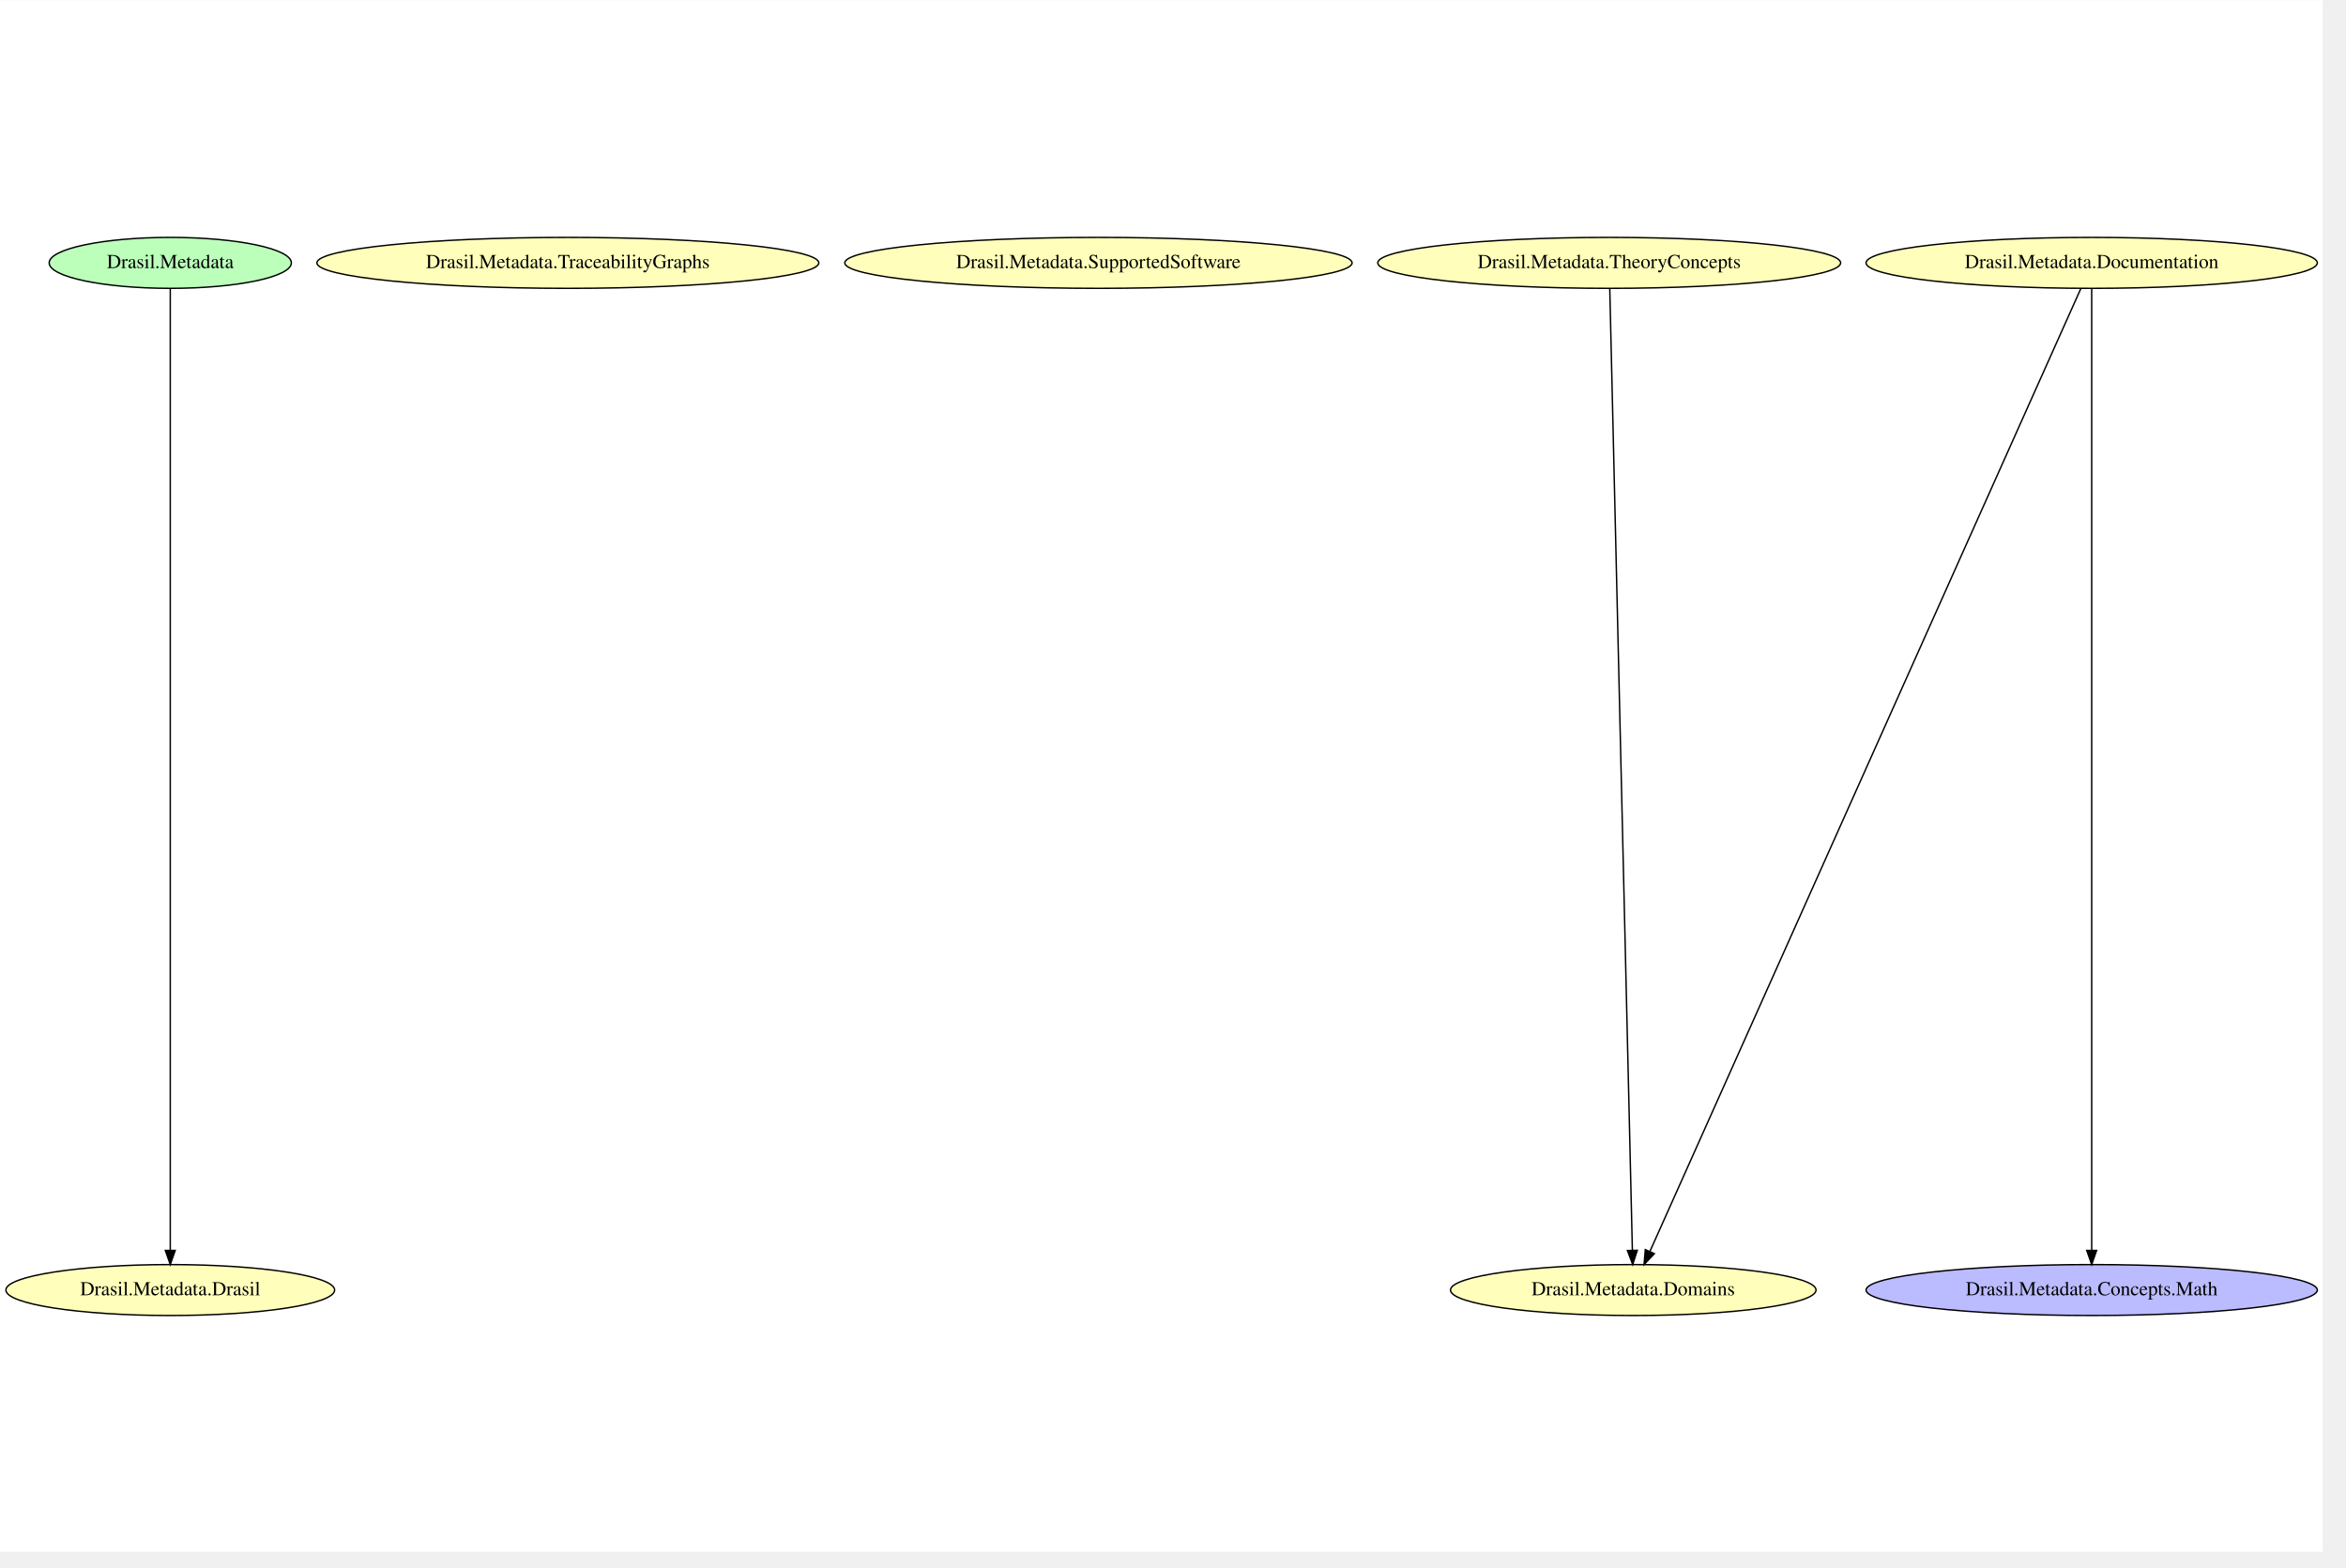
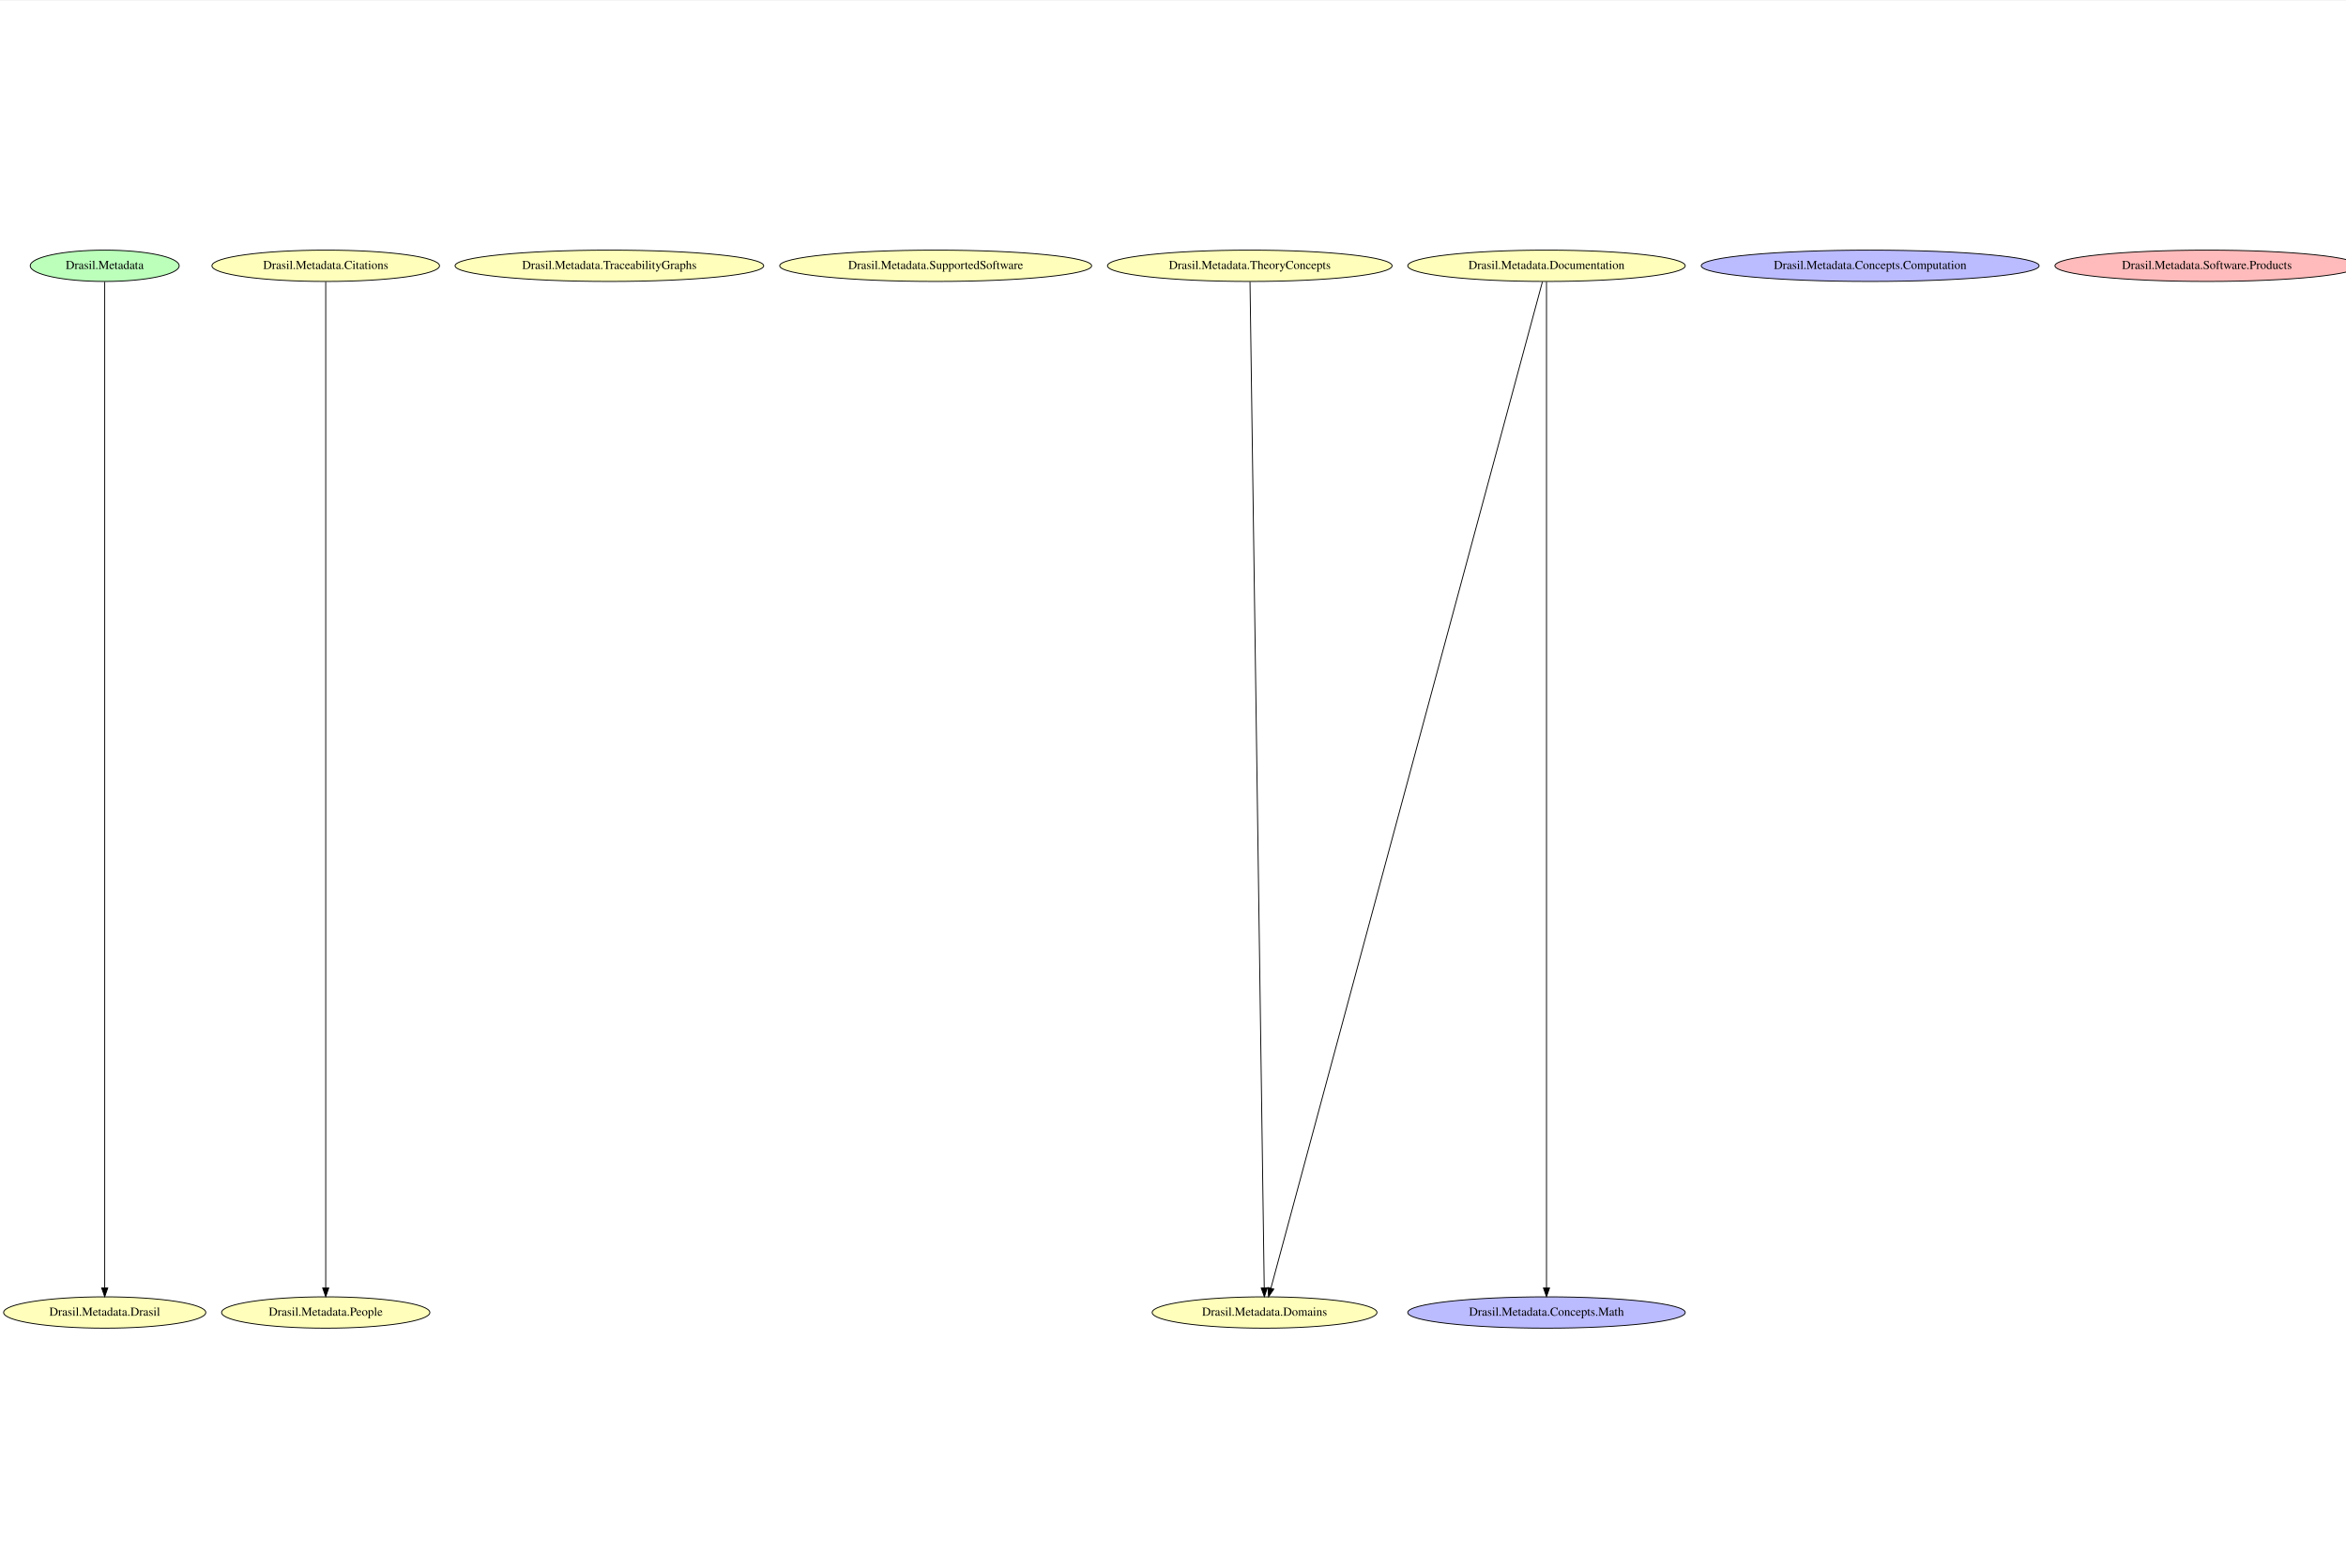
- <svg xmlns="http://www.w3.org/2000/svg" width="431pt" height="288pt" viewBox="0.00 0.00 431.10 288.00">
-   <g id="graph0" class="graph" transform="scale(0.26 0.26) rotate(0) translate(4 1092.67)">
-     <polygon fill="white" stroke="transparent" points="-4,4 -4,-1092.67 1637.58,-1092.67 1637.58,4 -4,4" />
+ <svg xmlns="http://www.w3.org/2000/svg" width="431pt" height="288pt" viewBox="0.00 0.00 431.39 288.00">
+   <g id="graph0" class="graph" transform="scale(0.16 0.16) rotate(0) translate(4 1808.67)">
+     <polygon fill="white" stroke="transparent" points="-4,4 -4,-1808.67 2711.17,-1808.67 2711.17,4 -4,4" />
    <g id="node1" class="node">
-       <ellipse fill="#bbffbb" stroke="black" cx="116.34" cy="-907" rx="85.59" ry="18" />
-       <text text-anchor="middle" x="116.34" y="-903.3" font-family="Times,serif" font-size="14.00">Drasil.Metadata</text>
+       <ellipse fill="#bbffbb" stroke="black" cx="116.34" cy="-1504" rx="85.59" ry="18" />
+       <text text-anchor="middle" x="116.34" y="-1500.3" font-family="Times,serif" font-size="14.00">Drasil.Metadata</text>
+     </g>
+     <g id="node3" class="node">
+       <ellipse fill="#ffffbb" stroke="black" cx="116.34" cy="-301" rx="116.18" ry="18" />
+       <text text-anchor="middle" x="116.34" y="-297.3" font-family="Times,serif" font-size="14.00">Drasil.Metadata.Drasil</text>
+     </g>
+     <g id="edge5" class="edge">
+       <path fill="none" stroke="black" d="M116.34,-1485.56C116.34,-1352.18 116.34,-494.45 116.34,-329.44" />
+       <polygon fill="black" stroke="black" points="119.84,-329.18 116.34,-319.18 112.84,-329.18 119.84,-329.18" />
    </g>
    <g id="node2" class="node">
-       <ellipse fill="#ffffbb" stroke="black" cx="116.34" cy="-181" rx="116.18" ry="18" />
-       <text text-anchor="middle" x="116.34" y="-177.3" font-family="Times,serif" font-size="14.00">Drasil.Metadata.Drasil</text>
+       <ellipse fill="#ffffbb" stroke="black" cx="370.34" cy="-301" rx="119.68" ry="18" />
+       <text text-anchor="middle" x="370.34" y="-297.3" font-family="Times,serif" font-size="14.00">Drasil.Metadata.People</text>
+     </g>
+     <g id="node4" class="node">
+       <ellipse fill="#ffffbb" stroke="black" cx="696.34" cy="-1504" rx="177.37" ry="18" />
+       <text text-anchor="middle" x="696.34" y="-1500.3" font-family="Times,serif" font-size="14.00">Drasil.Metadata.TraceabilityGraphs</text>
+     </g>
+     <g id="node5" class="node">
+       <ellipse fill="#ffffbb" stroke="black" cx="370.34" cy="-1504" rx="130.78" ry="18" />
+       <text text-anchor="middle" x="370.34" y="-1500.3" font-family="Times,serif" font-size="14.00">Drasil.Metadata.Citations</text>
    </g>
    <g id="edge4" class="edge">
-       <path fill="none" stroke="black" d="M116.34,-888.82C116.34,-793.29 116.34,-327.63 116.34,-209.36" />
-       <polygon fill="black" stroke="black" points="119.84,-209.02 116.34,-199.02 112.84,-209.02 119.84,-209.02" />
+       <path fill="none" stroke="black" d="M370.34,-1485.56C370.34,-1352.18 370.34,-494.45 370.34,-329.44" />
+       <polygon fill="black" stroke="black" points="373.84,-329.18 370.34,-319.18 366.84,-329.18 373.84,-329.18" />
    </g>
-     <g id="node3" class="node">
-       <ellipse fill="#ffffbb" stroke="black" cx="397.34" cy="-907" rx="177.37" ry="18" />
-       <text text-anchor="middle" x="397.34" y="-903.3" font-family="Times,serif" font-size="14.00">Drasil.Metadata.TraceabilityGraphs</text>
-     </g>
-     <g id="node4" class="node">
-       <ellipse fill="#ffffbb" stroke="black" cx="772.34" cy="-907" rx="179.27" ry="18" />
-       <text text-anchor="middle" x="772.34" y="-903.3" font-family="Times,serif" font-size="14.00">Drasil.Metadata.SupportedSoftware</text>
-     </g>
-     <g id="node5" class="node">
-       <ellipse fill="#ffffbb" stroke="black" cx="1133.34" cy="-907" rx="163.57" ry="18" />
-       <text text-anchor="middle" x="1133.34" y="-903.3" font-family="Times,serif" font-size="14.00">Drasil.Metadata.TheoryConcepts</text>
+     <g id="node6" class="node">
+       <ellipse fill="#ffffbb" stroke="black" cx="1071.34" cy="-1504" rx="179.27" ry="18" />
+       <text text-anchor="middle" x="1071.34" y="-1500.3" font-family="Times,serif" font-size="14.00">Drasil.Metadata.SupportedSoftware</text>
    </g>
    <g id="node7" class="node">
-       <ellipse fill="#ffffbb" stroke="black" cx="1150.34" cy="-181" rx="129.18" ry="18" />
-       <text text-anchor="middle" x="1150.34" y="-177.3" font-family="Times,serif" font-size="14.00">Drasil.Metadata.Domains</text>
+       <ellipse fill="#ffffbb" stroke="black" cx="1432.34" cy="-1504" rx="163.57" ry="18" />
+       <text text-anchor="middle" x="1432.34" y="-1500.3" font-family="Times,serif" font-size="14.00">Drasil.Metadata.TheoryConcepts</text>
+     </g>
+     <g id="node9" class="node">
+       <ellipse fill="#ffffbb" stroke="black" cx="1449.34" cy="-301" rx="129.18" ry="18" />
+       <text text-anchor="middle" x="1449.34" y="-297.3" font-family="Times,serif" font-size="14.00">Drasil.Metadata.Domains</text>
    </g>
    <g id="edge3" class="edge">
-       <path fill="none" stroke="black" d="M1133.74,-888.82C1135.99,-793.29 1146.92,-327.63 1149.7,-209.36" />
-       <polygon fill="black" stroke="black" points="1153.2,-209.1 1149.94,-199.02 1146.21,-208.94 1153.2,-209.1" />
+       <path fill="none" stroke="black" d="M1432.59,-1485.56C1434.47,-1352.18 1446.62,-494.45 1448.95,-329.44" />
+       <polygon fill="black" stroke="black" points="1452.45,-329.23 1449.1,-319.18 1445.46,-329.13 1452.45,-329.23" />
    </g>
-     <g id="node6" class="node">
-       <ellipse fill="#ffffbb" stroke="black" cx="1474.34" cy="-907" rx="159.47" ry="18" />
-       <text text-anchor="middle" x="1474.34" y="-903.3" font-family="Times,serif" font-size="14.00">Drasil.Metadata.Documentation</text>
+     <g id="node8" class="node">
+       <ellipse fill="#ffffbb" stroke="black" cx="1773.34" cy="-1504" rx="159.47" ry="18" />
+       <text text-anchor="middle" x="1773.34" y="-1500.3" font-family="Times,serif" font-size="14.00">Drasil.Metadata.Documentation</text>
    </g>
    <g id="edge1" class="edge">
-       <path fill="none" stroke="black" d="M1466.65,-888.82C1423.77,-793 1214.25,-324.81 1162.11,-208.3" />
-       <polygon fill="black" stroke="black" points="1165.24,-206.72 1157.96,-199.02 1158.85,-209.58 1165.24,-206.72" />
+       <path fill="none" stroke="black" d="M1768.63,-1485.56C1732.62,-1352.05 1500.8,-492.74 1456.61,-328.95" />
+       <polygon fill="black" stroke="black" points="1459.96,-327.92 1453.97,-319.18 1453.2,-329.75 1459.96,-327.92" />
    </g>
-     <g id="node8" class="node">
-       <ellipse fill="#bbbbff" stroke="black" cx="1474.34" cy="-181" rx="159.47" ry="18" />
-       <text text-anchor="middle" x="1474.34" y="-177.3" font-family="Times,serif" font-size="14.00">Drasil.Metadata.Concepts.Math</text>
+     <g id="node10" class="node">
+       <ellipse fill="#bbbbff" stroke="black" cx="1773.34" cy="-301" rx="159.47" ry="18" />
+       <text text-anchor="middle" x="1773.34" y="-297.3" font-family="Times,serif" font-size="14.00">Drasil.Metadata.Concepts.Math</text>
    </g>
    <g id="edge2" class="edge">
-       <path fill="none" stroke="black" d="M1474.34,-888.82C1474.34,-793.29 1474.34,-327.63 1474.34,-209.36" />
-       <polygon fill="black" stroke="black" points="1477.84,-209.02 1474.34,-199.02 1470.84,-209.02 1477.84,-209.02" />
+       <path fill="none" stroke="black" d="M1773.34,-1485.56C1773.34,-1352.18 1773.34,-494.45 1773.34,-329.44" />
+       <polygon fill="black" stroke="black" points="1776.84,-329.18 1773.34,-319.18 1769.84,-329.18 1776.84,-329.18" />
+     </g>
+     <g id="node11" class="node">
+       <ellipse fill="#bbbbff" stroke="black" cx="2145.34" cy="-1504" rx="194.17" ry="18" />
+       <text text-anchor="middle" x="2145.34" y="-1500.3" font-family="Times,serif" font-size="14.00">Drasil.Metadata.Concepts.Computation</text>
+     </g>
+     <g id="node12" class="node">
+       <ellipse fill="#ffbbbb" stroke="black" cx="2532.34" cy="-1504" rx="174.67" ry="18" />
+       <text text-anchor="middle" x="2532.34" y="-1500.3" font-family="Times,serif" font-size="14.00">Drasil.Metadata.Software.Products</text>
    </g>
  </g>
</svg>
